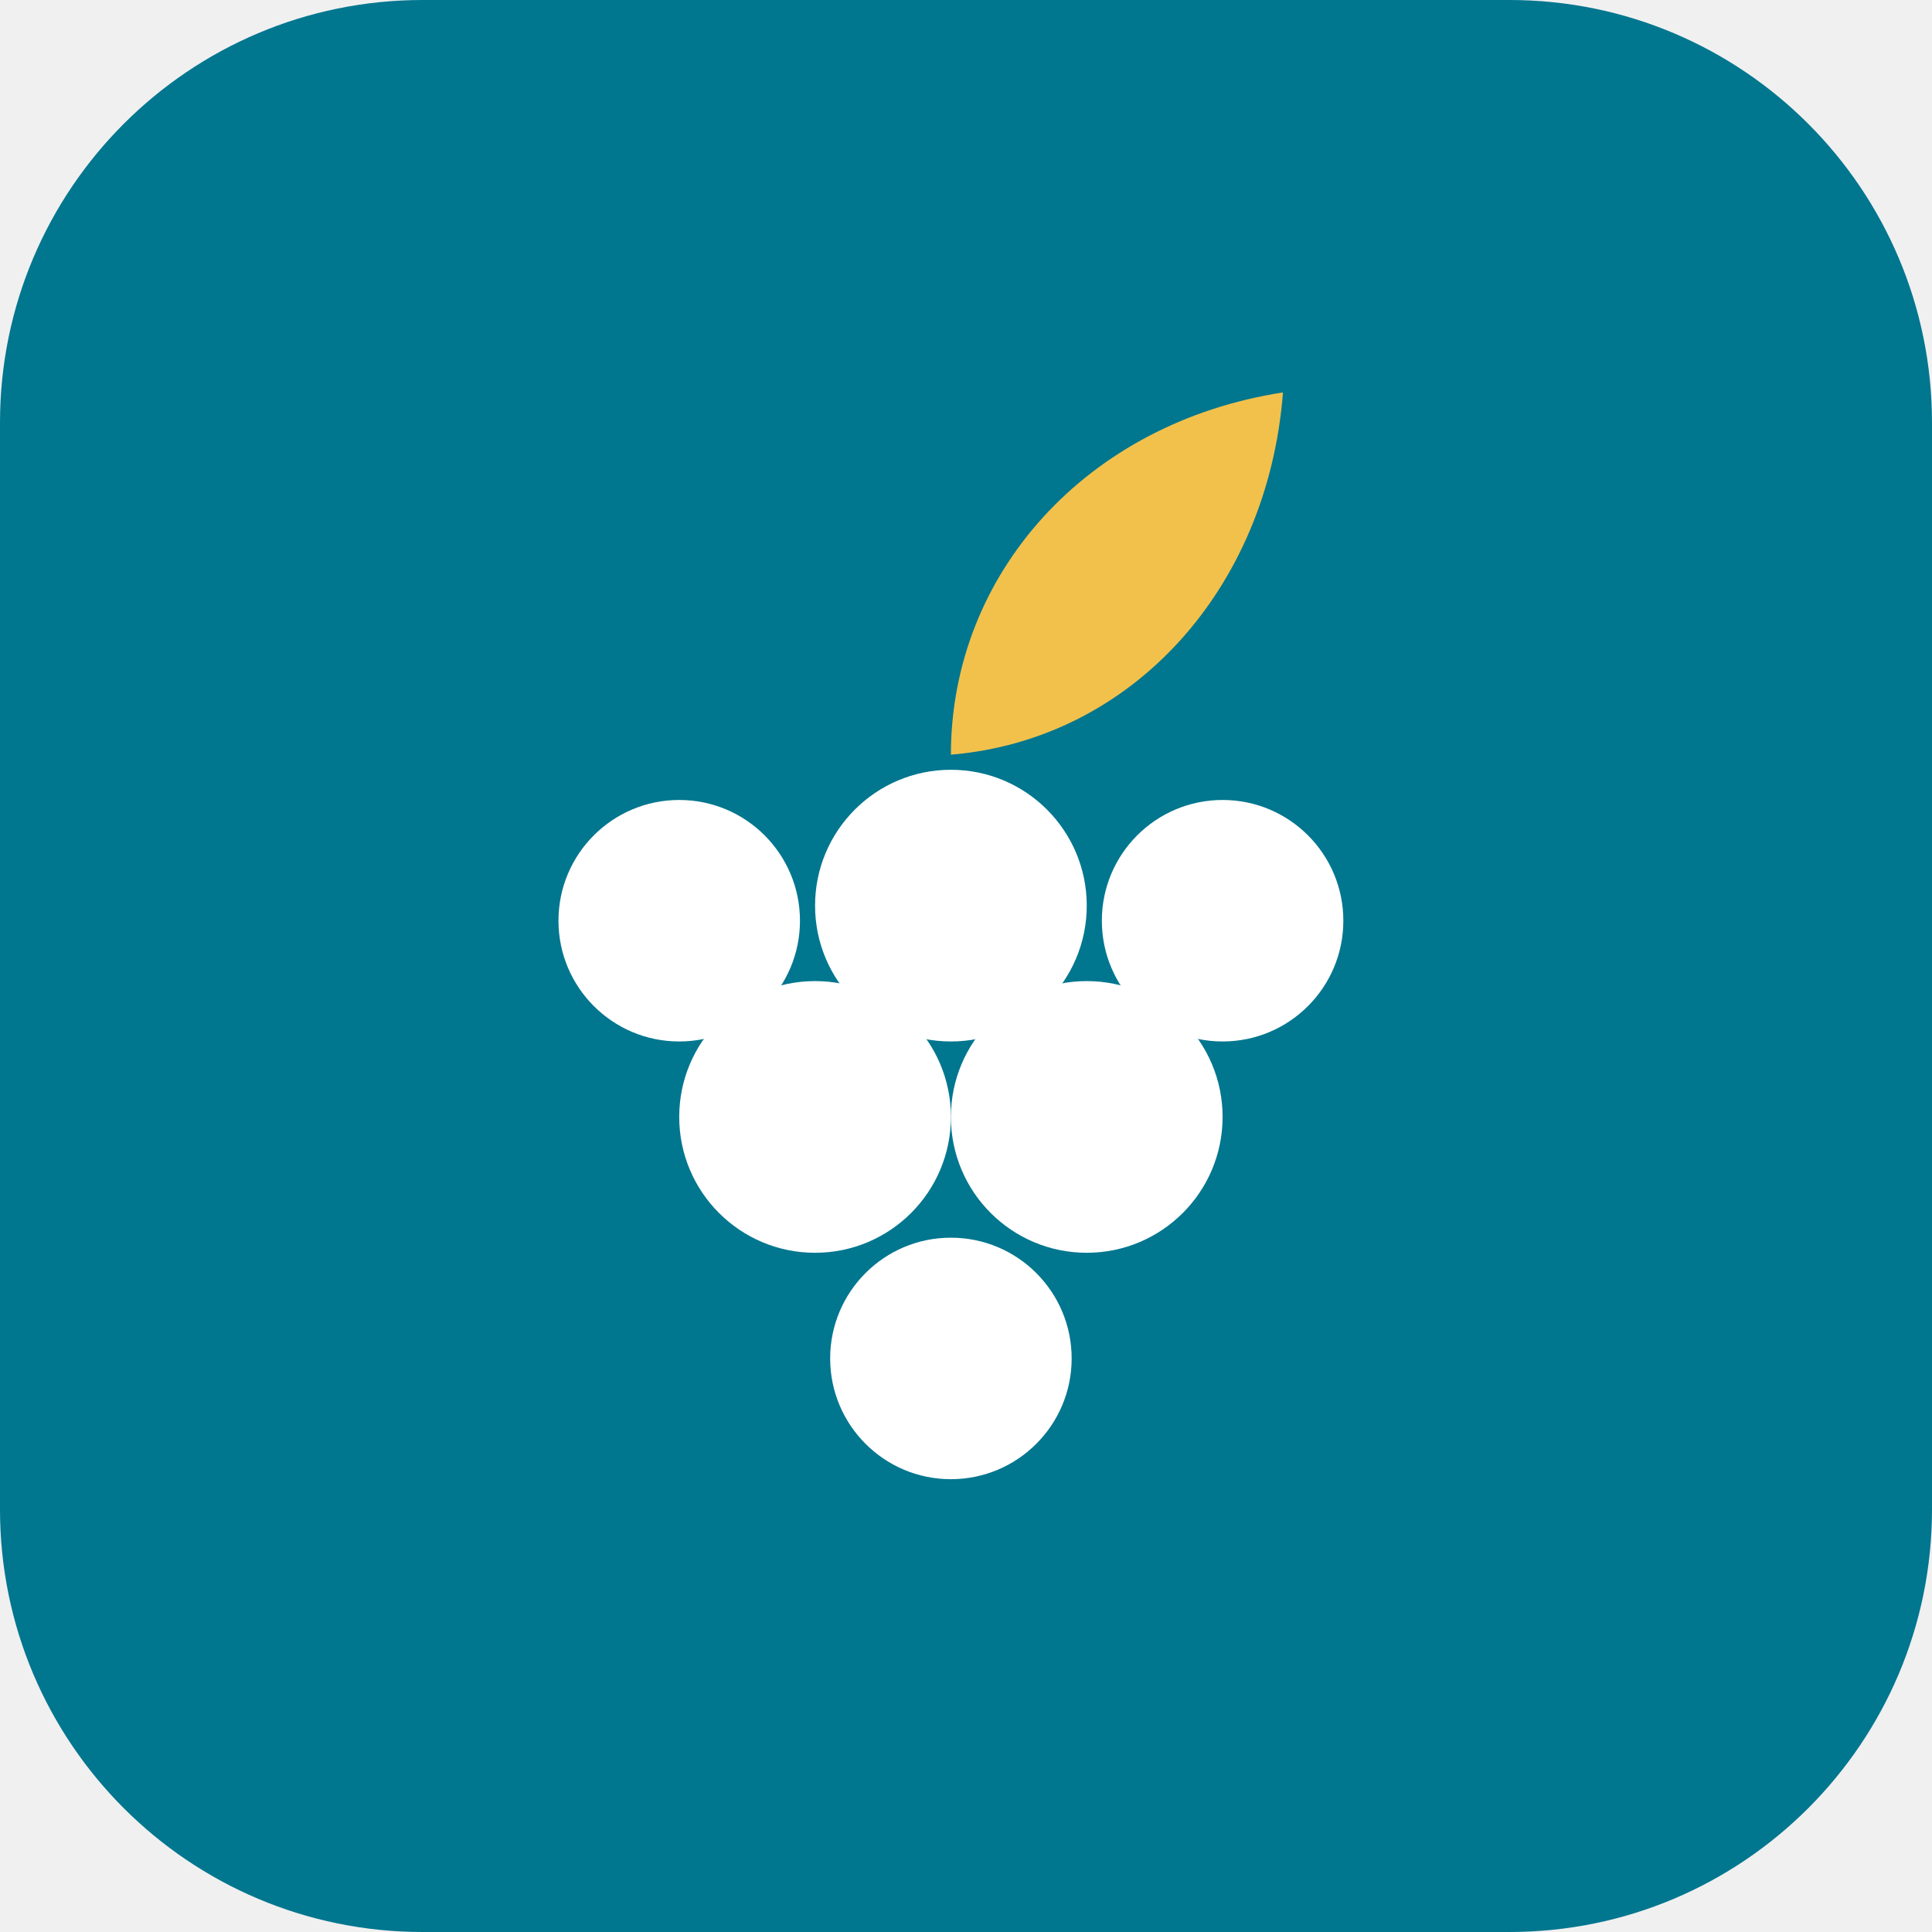
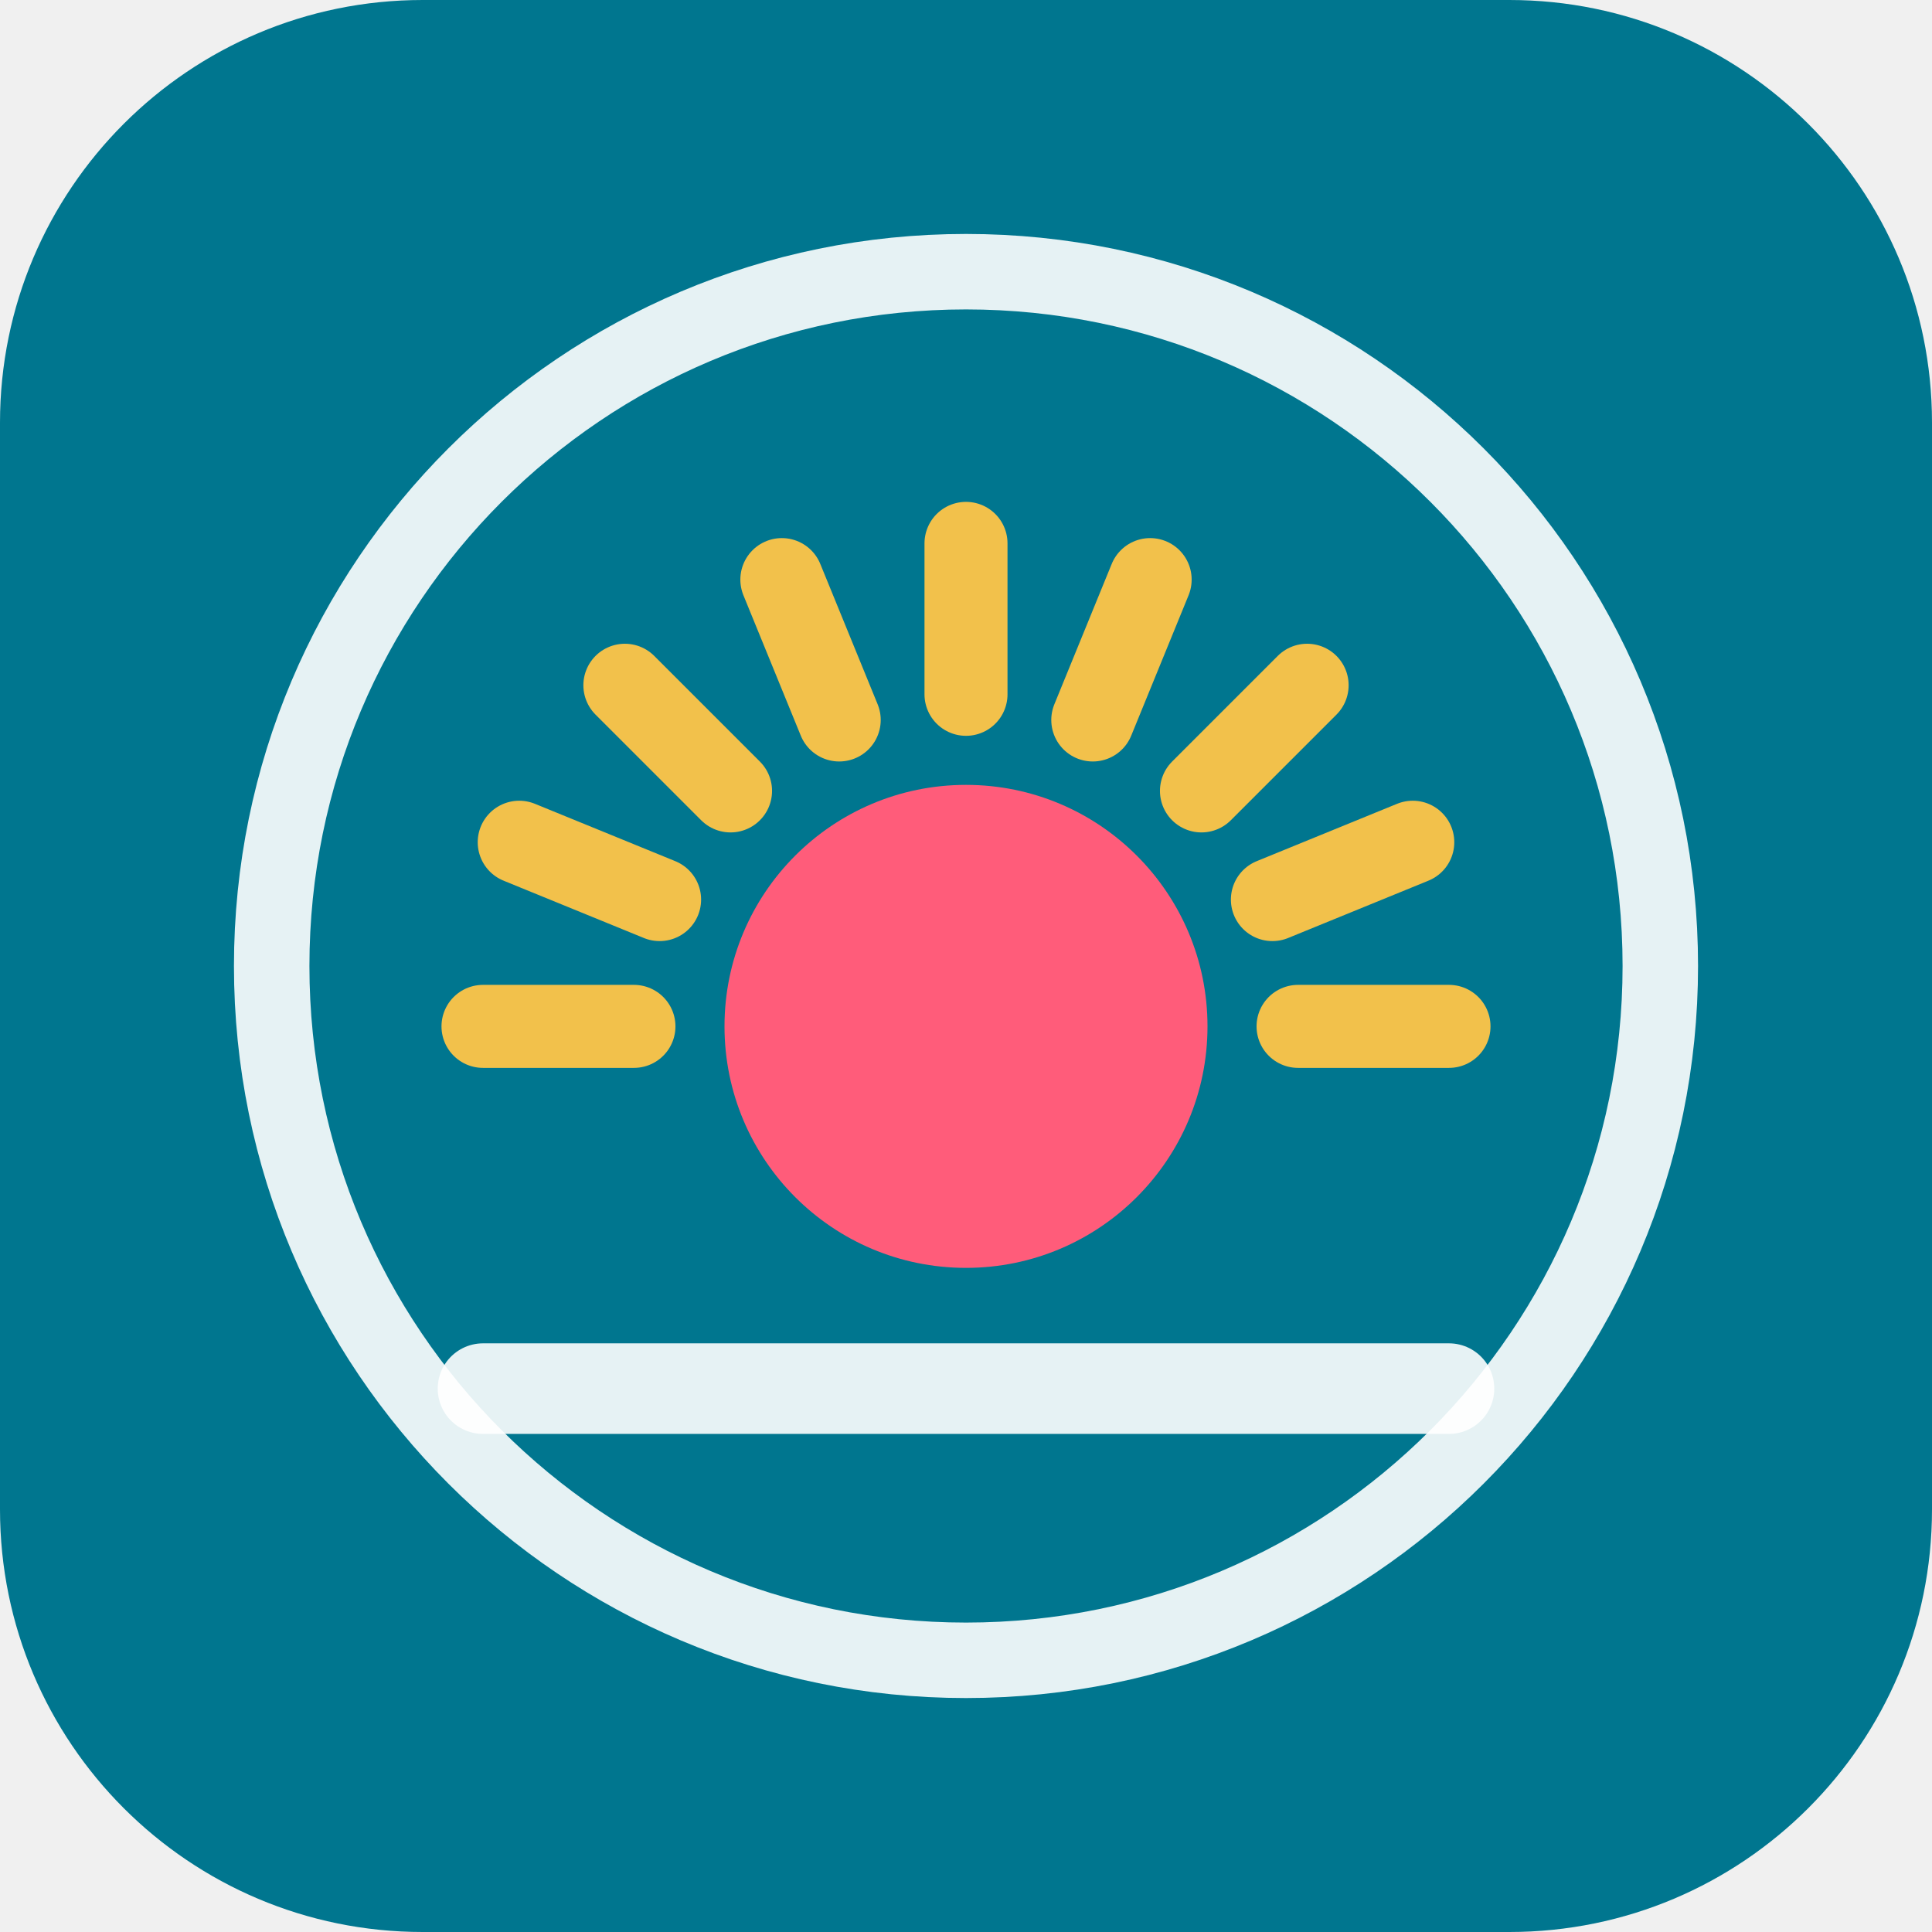
<svg xmlns="http://www.w3.org/2000/svg" viewBox="0 0 128 128">
  <rect width="128" height="128" rx="28" fill="#00768f" />
-   <g fill="#ffffff">
-     <circle cx="54" cy="74" r="9" />
-     <circle cx="72" cy="74" r="9" />
-     <circle cx="63" cy="60" r="9" />
-     <circle cx="45" cy="61" r="8" />
-     <circle cx="81" cy="61" r="8" />
-     <circle cx="63" cy="90" r="8" />
+   <circle cx="64" cy="64" r="46" fill="none" stroke="#ffffff" stroke-opacity="0.9" stroke-width="5" />
+   <g fill="none" stroke="#f2c14b" stroke-width="5.5" stroke-linecap="round">
+     <path d="M42 68 L32 68" />
+     <path d="M43.7 59.6 L34.4 55.8" />
+     <path d="M48.4 52.4 L41.4 45.4" />
+     <path d="M55.6 47.7 L51.8 38.4" />
+     <path d="M64 46 L64 36" />
+     <path d="M72.4 47.7 L76.2 38.4" />
+     <path d="M79.6 52.4 L86.6 45.4" />
+     <path d="M84.3 59.6 L93.6 55.8" />
+     <path d="M86 68 L96 68" />
  </g>
-   <path d="M63 50c0-12 9-22 22-24-1 13-10 23-22 24Z" fill="#f2c14b" />
+   <circle cx="64" cy="68" r="16" fill="#ff5c7a" />
+   <path d="M32 92H96" fill="none" stroke="#ffffff" stroke-opacity="0.9" stroke-width="6" stroke-linecap="round" />
</svg>
